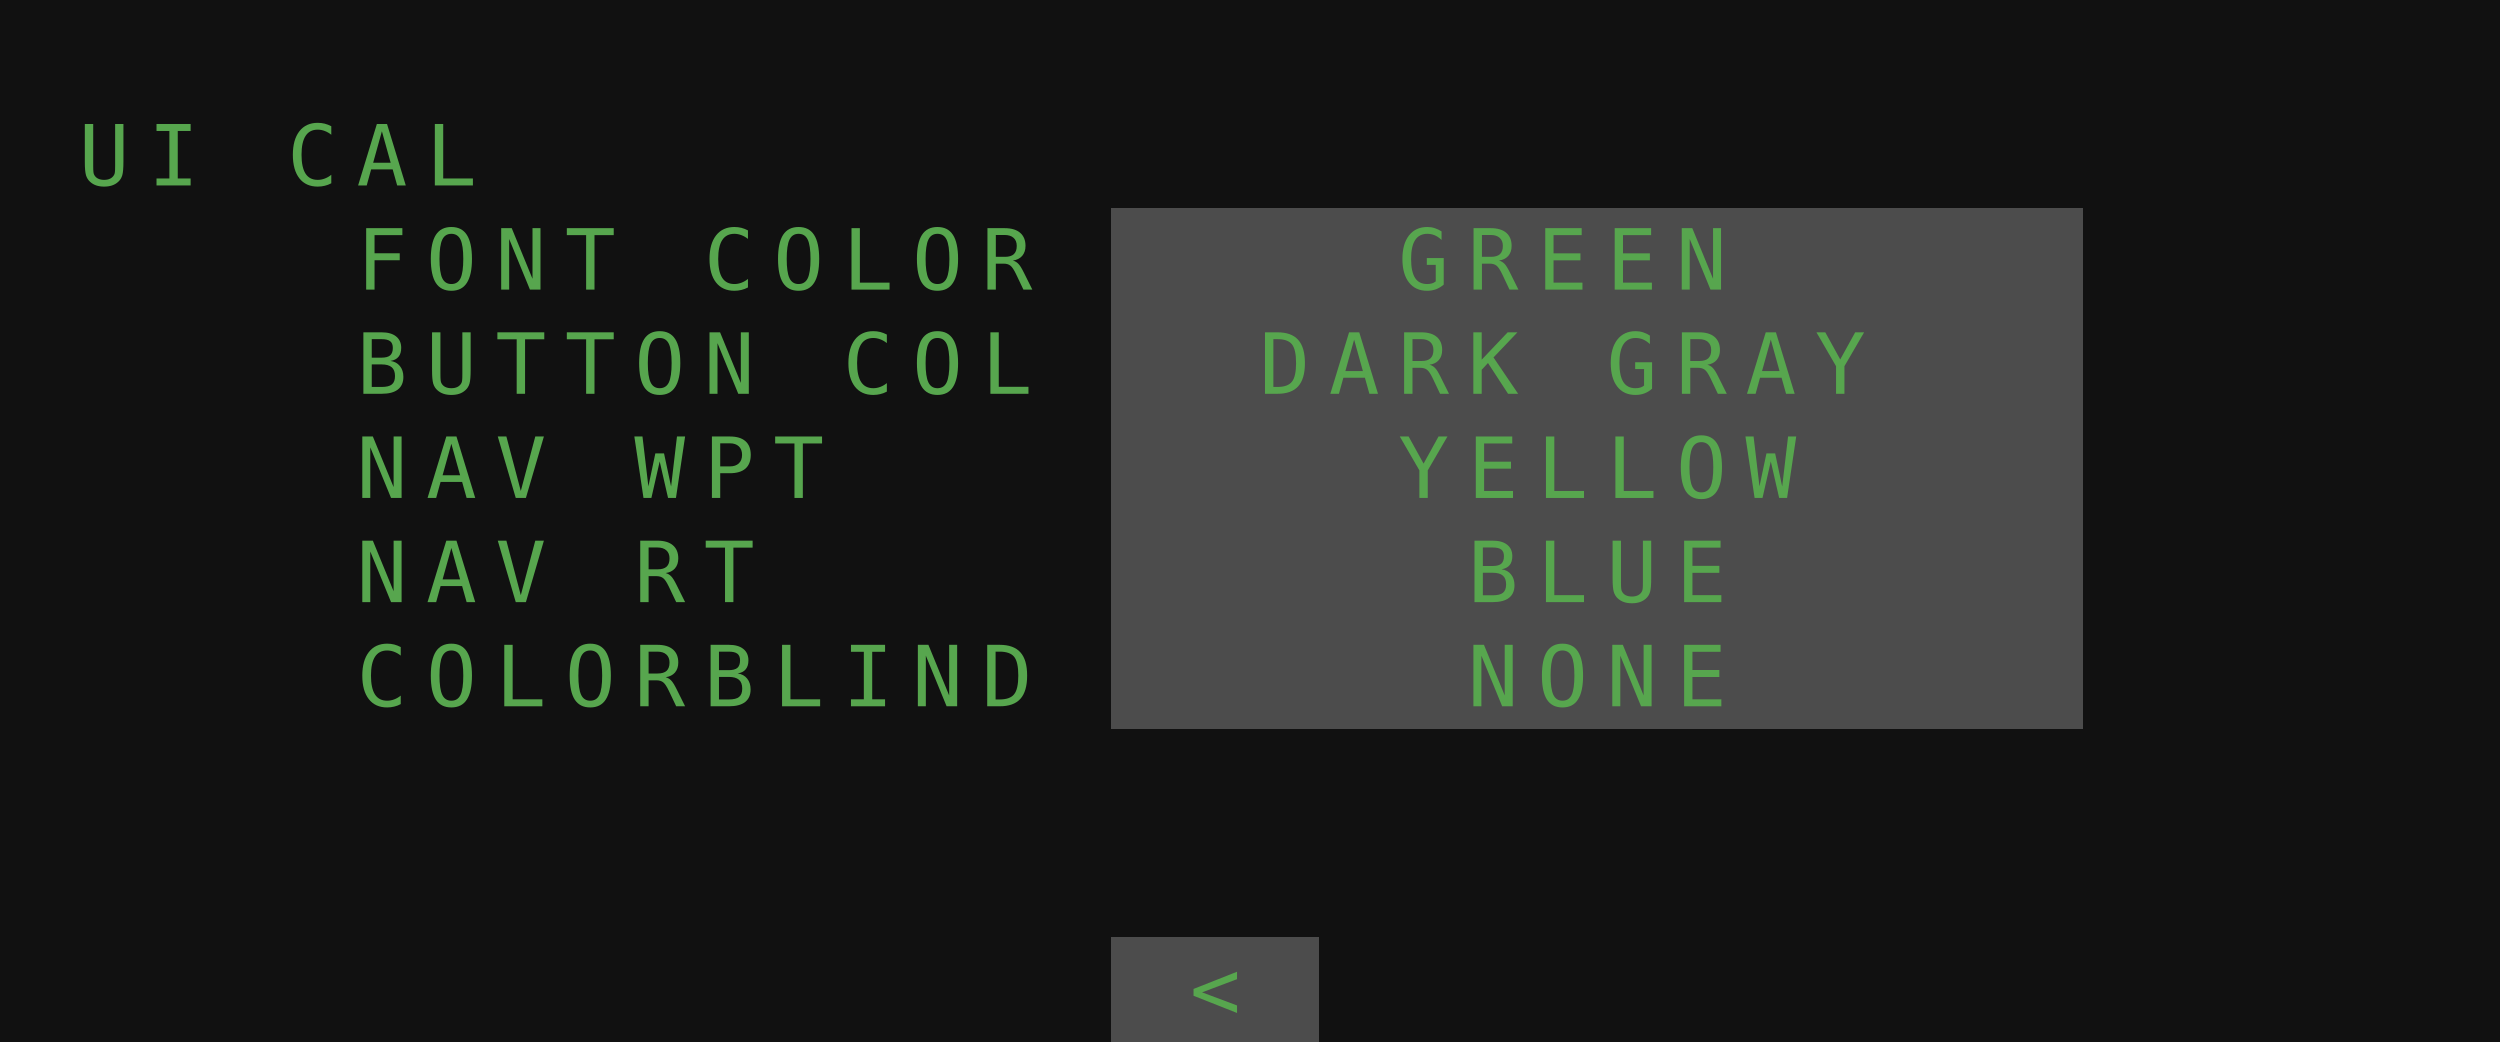
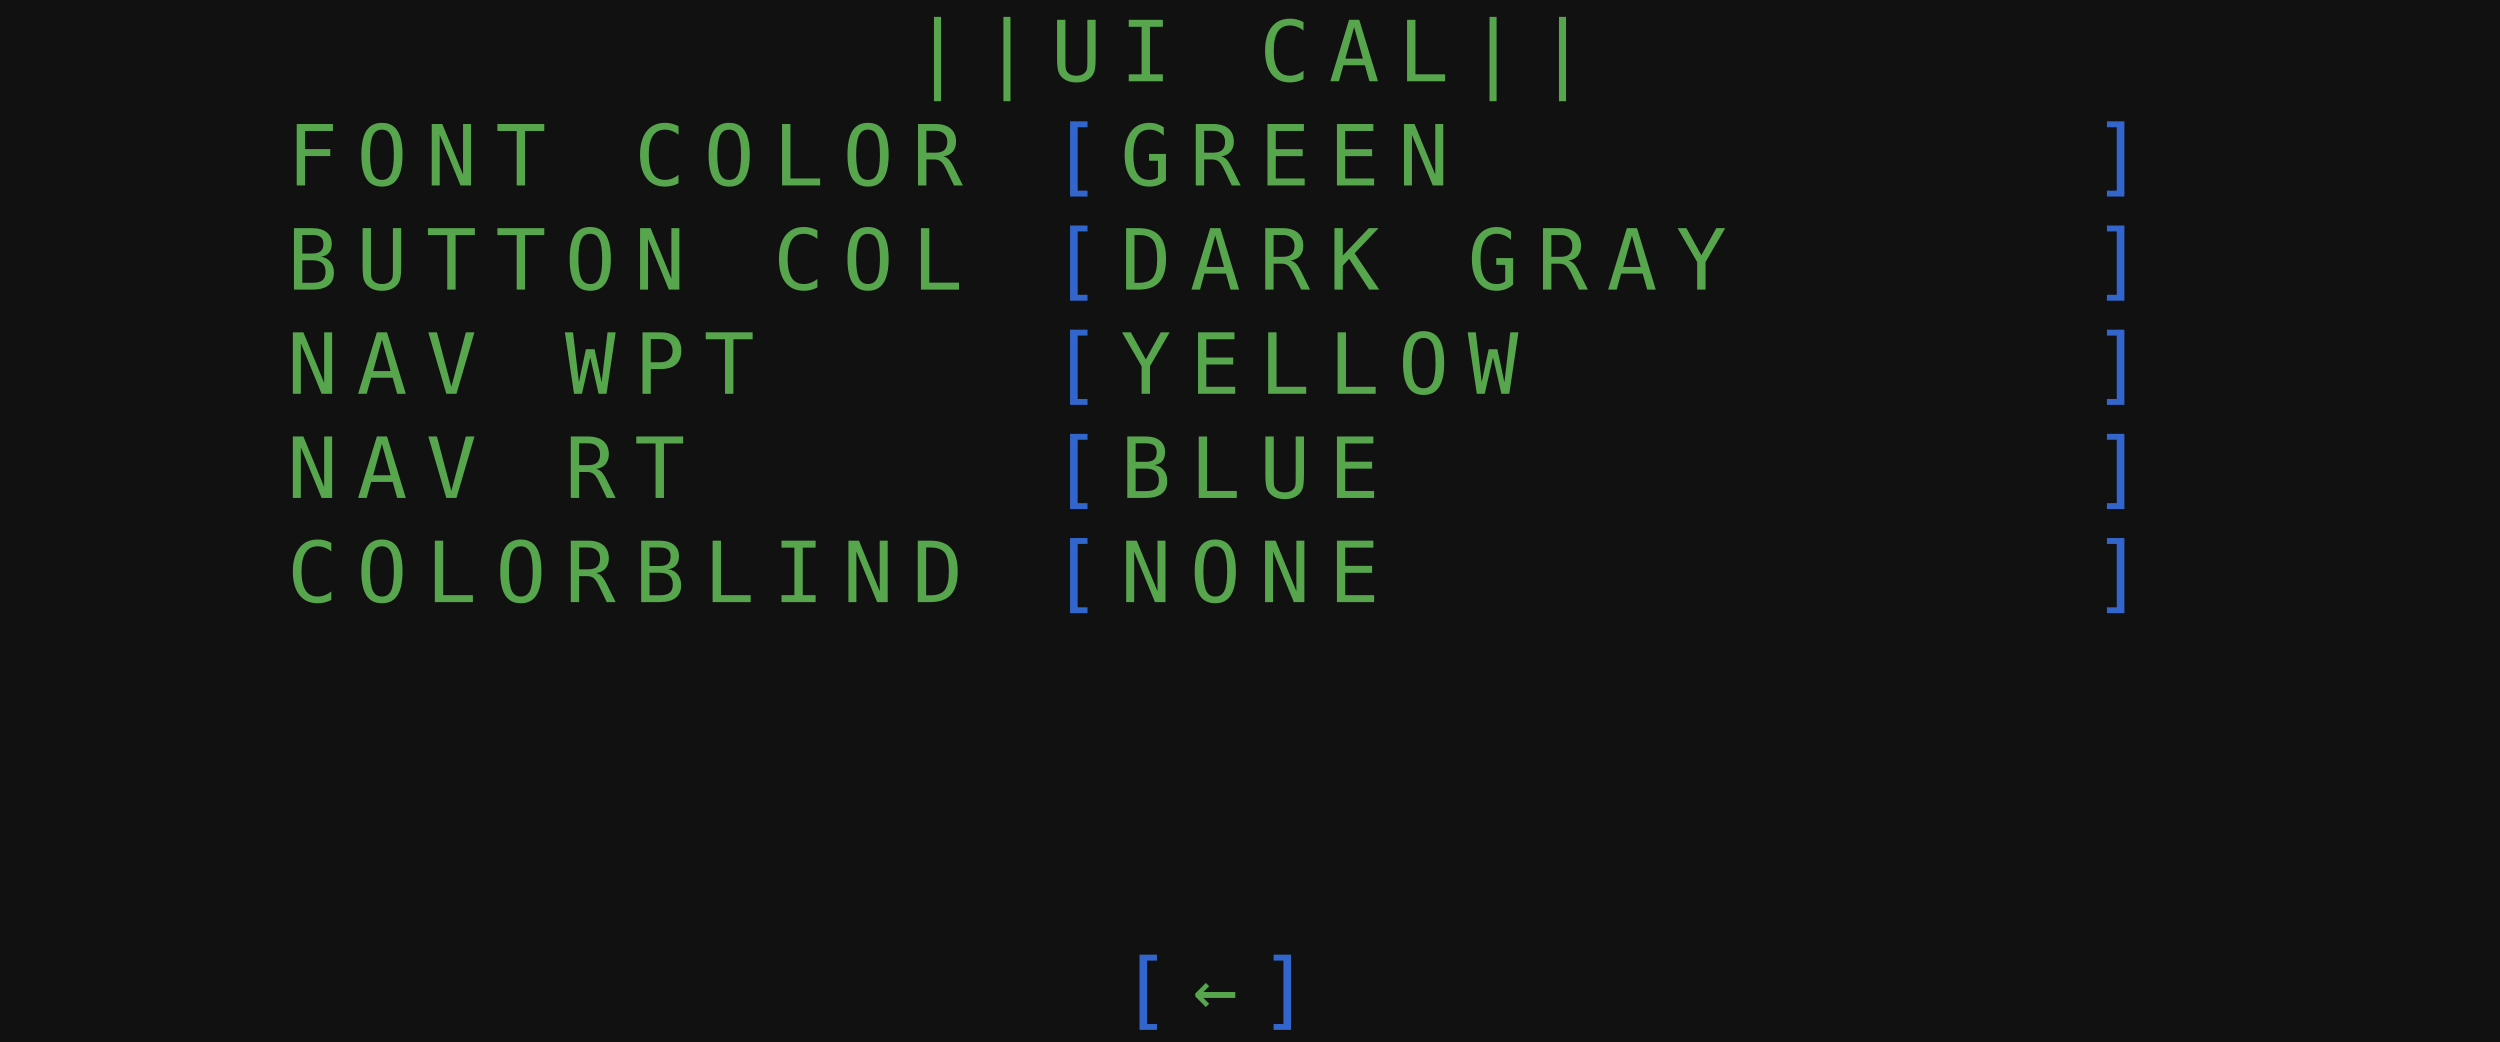
<svg xmlns="http://www.w3.org/2000/svg" width="504" height="210" viewBox="0 0 504 210" font-family="'DejaVu Sans Mono','Consolas',monospace" shape-rendering="crispEdges">
  <rect x="0" y="0" width="504" height="210" fill="#111111" />
  <rect x="0" y="0" width="504" height="21" fill="#111111" />
  <rect x="0" y="21" width="504" height="21" fill="#111111" />
-   <rect x="0" y="42" width="224" height="21" fill="#111111" />
-   <rect x="224" y="42" width="196" height="21" fill="#4c4c4c" />
-   <rect x="420" y="42" width="84" height="21" fill="#111111" />
-   <rect x="0" y="63" width="224" height="21" fill="#111111" />
-   <rect x="224" y="63" width="196" height="21" fill="#4c4c4c" />
-   <rect x="420" y="63" width="84" height="21" fill="#111111" />
-   <rect x="0" y="84" width="224" height="21" fill="#111111" />
-   <rect x="224" y="84" width="196" height="21" fill="#4c4c4c" />
-   <rect x="420" y="84" width="84" height="21" fill="#111111" />
-   <rect x="0" y="105" width="224" height="21" fill="#111111" />
-   <rect x="224" y="105" width="196" height="21" fill="#4c4c4c" />
-   <rect x="420" y="105" width="84" height="21" fill="#111111" />
-   <rect x="0" y="126" width="224" height="21" fill="#111111" />
-   <rect x="224" y="126" width="196" height="21" fill="#4c4c4c" />
-   <rect x="420" y="126" width="84" height="21" fill="#111111" />
+   <rect x="0" y="42" width="504" height="21" fill="#111111" />
+   <rect x="0" y="63" width="504" height="21" fill="#111111" />
+   <rect x="0" y="84" width="504" height="21" fill="#111111" />
+   <rect x="0" y="105" width="504" height="21" fill="#111111" />
+   <rect x="0" y="126" width="504" height="21" fill="#111111" />
  <rect x="0" y="147" width="504" height="21" fill="#111111" />
  <rect x="0" y="168" width="504" height="21" fill="#111111" />
-   <rect x="0" y="189" width="224" height="21" fill="#111111" />
-   <rect x="224" y="189" width="42" height="21" fill="#4c4c4c" />
-   <rect x="266" y="189" width="238" height="21" fill="#111111" />
-   <text x="21" y="31.5" fill="#57a64e" font-size="17" text-anchor="middle" dominant-baseline="central">U</text>
-   <text x="35" y="31.5" fill="#57a64e" font-size="17" text-anchor="middle" dominant-baseline="central">I</text>
-   <text x="63" y="31.5" fill="#57a64e" font-size="17" text-anchor="middle" dominant-baseline="central">C</text>
-   <text x="77" y="31.5" fill="#57a64e" font-size="17" text-anchor="middle" dominant-baseline="central">A</text>
-   <text x="91" y="31.5" fill="#57a64e" font-size="17" text-anchor="middle" dominant-baseline="central">L</text>
-   <text x="77" y="52.5" fill="#57a64e" font-size="17" text-anchor="middle" dominant-baseline="central">F</text>
-   <text x="91" y="52.5" fill="#57a64e" font-size="17" text-anchor="middle" dominant-baseline="central">O</text>
-   <text x="105" y="52.5" fill="#57a64e" font-size="17" text-anchor="middle" dominant-baseline="central">N</text>
-   <text x="119" y="52.5" fill="#57a64e" font-size="17" text-anchor="middle" dominant-baseline="central">T</text>
-   <text x="147" y="52.5" fill="#57a64e" font-size="17" text-anchor="middle" dominant-baseline="central">C</text>
-   <text x="161" y="52.5" fill="#57a64e" font-size="17" text-anchor="middle" dominant-baseline="central">O</text>
-   <text x="175" y="52.5" fill="#57a64e" font-size="17" text-anchor="middle" dominant-baseline="central">L</text>
-   <text x="189" y="52.5" fill="#57a64e" font-size="17" text-anchor="middle" dominant-baseline="central">O</text>
-   <text x="203" y="52.5" fill="#57a64e" font-size="17" text-anchor="middle" dominant-baseline="central">R</text>
-   <text x="287" y="52.5" fill="#57a64e" font-size="17" text-anchor="middle" dominant-baseline="central">G</text>
-   <text x="301" y="52.5" fill="#57a64e" font-size="17" text-anchor="middle" dominant-baseline="central">R</text>
-   <text x="315" y="52.5" fill="#57a64e" font-size="17" text-anchor="middle" dominant-baseline="central">E</text>
-   <text x="329" y="52.5" fill="#57a64e" font-size="17" text-anchor="middle" dominant-baseline="central">E</text>
-   <text x="343" y="52.5" fill="#57a64e" font-size="17" text-anchor="middle" dominant-baseline="central">N</text>
-   <text x="77" y="73.5" fill="#57a64e" font-size="17" text-anchor="middle" dominant-baseline="central">B</text>
-   <text x="91" y="73.5" fill="#57a64e" font-size="17" text-anchor="middle" dominant-baseline="central">U</text>
-   <text x="105" y="73.5" fill="#57a64e" font-size="17" text-anchor="middle" dominant-baseline="central">T</text>
-   <text x="119" y="73.5" fill="#57a64e" font-size="17" text-anchor="middle" dominant-baseline="central">T</text>
-   <text x="133" y="73.5" fill="#57a64e" font-size="17" text-anchor="middle" dominant-baseline="central">O</text>
-   <text x="147" y="73.5" fill="#57a64e" font-size="17" text-anchor="middle" dominant-baseline="central">N</text>
-   <text x="175" y="73.5" fill="#57a64e" font-size="17" text-anchor="middle" dominant-baseline="central">C</text>
-   <text x="189" y="73.5" fill="#57a64e" font-size="17" text-anchor="middle" dominant-baseline="central">O</text>
-   <text x="203" y="73.5" fill="#57a64e" font-size="17" text-anchor="middle" dominant-baseline="central">L</text>
-   <text x="259" y="73.5" fill="#57a64e" font-size="17" text-anchor="middle" dominant-baseline="central">D</text>
-   <text x="273" y="73.5" fill="#57a64e" font-size="17" text-anchor="middle" dominant-baseline="central">A</text>
-   <text x="287" y="73.5" fill="#57a64e" font-size="17" text-anchor="middle" dominant-baseline="central">R</text>
-   <text x="301" y="73.5" fill="#57a64e" font-size="17" text-anchor="middle" dominant-baseline="central">K</text>
-   <text x="329" y="73.5" fill="#57a64e" font-size="17" text-anchor="middle" dominant-baseline="central">G</text>
-   <text x="343" y="73.5" fill="#57a64e" font-size="17" text-anchor="middle" dominant-baseline="central">R</text>
-   <text x="357" y="73.5" fill="#57a64e" font-size="17" text-anchor="middle" dominant-baseline="central">A</text>
-   <text x="371" y="73.5" fill="#57a64e" font-size="17" text-anchor="middle" dominant-baseline="central">Y</text>
-   <text x="77" y="94.5" fill="#57a64e" font-size="17" text-anchor="middle" dominant-baseline="central">N</text>
-   <text x="91" y="94.5" fill="#57a64e" font-size="17" text-anchor="middle" dominant-baseline="central">A</text>
-   <text x="105" y="94.5" fill="#57a64e" font-size="17" text-anchor="middle" dominant-baseline="central">V</text>
-   <text x="133" y="94.5" fill="#57a64e" font-size="17" text-anchor="middle" dominant-baseline="central">W</text>
-   <text x="147" y="94.5" fill="#57a64e" font-size="17" text-anchor="middle" dominant-baseline="central">P</text>
-   <text x="161" y="94.5" fill="#57a64e" font-size="17" text-anchor="middle" dominant-baseline="central">T</text>
-   <text x="287" y="94.5" fill="#57a64e" font-size="17" text-anchor="middle" dominant-baseline="central">Y</text>
-   <text x="301" y="94.5" fill="#57a64e" font-size="17" text-anchor="middle" dominant-baseline="central">E</text>
-   <text x="315" y="94.5" fill="#57a64e" font-size="17" text-anchor="middle" dominant-baseline="central">L</text>
-   <text x="329" y="94.5" fill="#57a64e" font-size="17" text-anchor="middle" dominant-baseline="central">L</text>
-   <text x="343" y="94.5" fill="#57a64e" font-size="17" text-anchor="middle" dominant-baseline="central">O</text>
-   <text x="357" y="94.5" fill="#57a64e" font-size="17" text-anchor="middle" dominant-baseline="central">W</text>
-   <text x="77" y="115.5" fill="#57a64e" font-size="17" text-anchor="middle" dominant-baseline="central">N</text>
-   <text x="91" y="115.5" fill="#57a64e" font-size="17" text-anchor="middle" dominant-baseline="central">A</text>
-   <text x="105" y="115.5" fill="#57a64e" font-size="17" text-anchor="middle" dominant-baseline="central">V</text>
-   <text x="133" y="115.5" fill="#57a64e" font-size="17" text-anchor="middle" dominant-baseline="central">R</text>
-   <text x="147" y="115.5" fill="#57a64e" font-size="17" text-anchor="middle" dominant-baseline="central">T</text>
-   <text x="301" y="115.5" fill="#57a64e" font-size="17" text-anchor="middle" dominant-baseline="central">B</text>
-   <text x="315" y="115.5" fill="#57a64e" font-size="17" text-anchor="middle" dominant-baseline="central">L</text>
-   <text x="329" y="115.5" fill="#57a64e" font-size="17" text-anchor="middle" dominant-baseline="central">U</text>
-   <text x="343" y="115.5" fill="#57a64e" font-size="17" text-anchor="middle" dominant-baseline="central">E</text>
-   <text x="77" y="136.5" fill="#57a64e" font-size="17" text-anchor="middle" dominant-baseline="central">C</text>
-   <text x="91" y="136.5" fill="#57a64e" font-size="17" text-anchor="middle" dominant-baseline="central">O</text>
-   <text x="105" y="136.5" fill="#57a64e" font-size="17" text-anchor="middle" dominant-baseline="central">L</text>
-   <text x="119" y="136.5" fill="#57a64e" font-size="17" text-anchor="middle" dominant-baseline="central">O</text>
-   <text x="133" y="136.5" fill="#57a64e" font-size="17" text-anchor="middle" dominant-baseline="central">R</text>
-   <text x="147" y="136.5" fill="#57a64e" font-size="17" text-anchor="middle" dominant-baseline="central">B</text>
-   <text x="161" y="136.5" fill="#57a64e" font-size="17" text-anchor="middle" dominant-baseline="central">L</text>
-   <text x="175" y="136.5" fill="#57a64e" font-size="17" text-anchor="middle" dominant-baseline="central">I</text>
-   <text x="189" y="136.5" fill="#57a64e" font-size="17" text-anchor="middle" dominant-baseline="central">N</text>
-   <text x="203" y="136.5" fill="#57a64e" font-size="17" text-anchor="middle" dominant-baseline="central">D</text>
-   <text x="301" y="136.5" fill="#57a64e" font-size="17" text-anchor="middle" dominant-baseline="central">N</text>
-   <text x="315" y="136.5" fill="#57a64e" font-size="17" text-anchor="middle" dominant-baseline="central">O</text>
-   <text x="329" y="136.5" fill="#57a64e" font-size="17" text-anchor="middle" dominant-baseline="central">N</text>
-   <text x="343" y="136.5" fill="#57a64e" font-size="17" text-anchor="middle" dominant-baseline="central">E</text>
-   <text x="245" y="199.5" fill="#57a64e" font-size="17" text-anchor="middle" dominant-baseline="central">&lt;</text>
+   <rect x="0" y="189" width="504" height="21" fill="#111111" />
+   <text x="189" y="10.5" fill="#57a64e" font-size="17" text-anchor="middle" dominant-baseline="central">|</text>
+   <text x="203" y="10.5" fill="#57a64e" font-size="17" text-anchor="middle" dominant-baseline="central">|</text>
+   <text x="217" y="10.5" fill="#57a64e" font-size="17" text-anchor="middle" dominant-baseline="central">U</text>
+   <text x="231" y="10.5" fill="#57a64e" font-size="17" text-anchor="middle" dominant-baseline="central">I</text>
+   <text x="259" y="10.5" fill="#57a64e" font-size="17" text-anchor="middle" dominant-baseline="central">C</text>
+   <text x="273" y="10.5" fill="#57a64e" font-size="17" text-anchor="middle" dominant-baseline="central">A</text>
+   <text x="287" y="10.5" fill="#57a64e" font-size="17" text-anchor="middle" dominant-baseline="central">L</text>
+   <text x="301" y="10.5" fill="#57a64e" font-size="17" text-anchor="middle" dominant-baseline="central">|</text>
+   <text x="315" y="10.5" fill="#57a64e" font-size="17" text-anchor="middle" dominant-baseline="central">|</text>
+   <text x="63" y="31.5" fill="#57a64e" font-size="17" text-anchor="middle" dominant-baseline="central">F</text>
+   <text x="77" y="31.5" fill="#57a64e" font-size="17" text-anchor="middle" dominant-baseline="central">O</text>
+   <text x="91" y="31.5" fill="#57a64e" font-size="17" text-anchor="middle" dominant-baseline="central">N</text>
+   <text x="105" y="31.5" fill="#57a64e" font-size="17" text-anchor="middle" dominant-baseline="central">T</text>
+   <text x="133" y="31.5" fill="#57a64e" font-size="17" text-anchor="middle" dominant-baseline="central">C</text>
+   <text x="147" y="31.5" fill="#57a64e" font-size="17" text-anchor="middle" dominant-baseline="central">O</text>
+   <text x="161" y="31.5" fill="#57a64e" font-size="17" text-anchor="middle" dominant-baseline="central">L</text>
+   <text x="175" y="31.5" fill="#57a64e" font-size="17" text-anchor="middle" dominant-baseline="central">O</text>
+   <text x="189" y="31.5" fill="#57a64e" font-size="17" text-anchor="middle" dominant-baseline="central">R</text>
+   <text x="217" y="31.5" fill="#3366cc" font-size="17" text-anchor="middle" dominant-baseline="central">[</text>
+   <text x="231" y="31.5" fill="#57a64e" font-size="17" text-anchor="middle" dominant-baseline="central">G</text>
+   <text x="245" y="31.5" fill="#57a64e" font-size="17" text-anchor="middle" dominant-baseline="central">R</text>
+   <text x="259" y="31.5" fill="#57a64e" font-size="17" text-anchor="middle" dominant-baseline="central">E</text>
+   <text x="273" y="31.5" fill="#57a64e" font-size="17" text-anchor="middle" dominant-baseline="central">E</text>
+   <text x="287" y="31.5" fill="#57a64e" font-size="17" text-anchor="middle" dominant-baseline="central">N</text>
+   <text x="427" y="31.5" fill="#3366cc" font-size="17" text-anchor="middle" dominant-baseline="central">]</text>
+   <text x="63" y="52.5" fill="#57a64e" font-size="17" text-anchor="middle" dominant-baseline="central">B</text>
+   <text x="77" y="52.5" fill="#57a64e" font-size="17" text-anchor="middle" dominant-baseline="central">U</text>
+   <text x="91" y="52.5" fill="#57a64e" font-size="17" text-anchor="middle" dominant-baseline="central">T</text>
+   <text x="105" y="52.5" fill="#57a64e" font-size="17" text-anchor="middle" dominant-baseline="central">T</text>
+   <text x="119" y="52.5" fill="#57a64e" font-size="17" text-anchor="middle" dominant-baseline="central">O</text>
+   <text x="133" y="52.5" fill="#57a64e" font-size="17" text-anchor="middle" dominant-baseline="central">N</text>
+   <text x="161" y="52.5" fill="#57a64e" font-size="17" text-anchor="middle" dominant-baseline="central">C</text>
+   <text x="175" y="52.5" fill="#57a64e" font-size="17" text-anchor="middle" dominant-baseline="central">O</text>
+   <text x="189" y="52.5" fill="#57a64e" font-size="17" text-anchor="middle" dominant-baseline="central">L</text>
+   <text x="217" y="52.5" fill="#3366cc" font-size="17" text-anchor="middle" dominant-baseline="central">[</text>
+   <text x="231" y="52.5" fill="#57a64e" font-size="17" text-anchor="middle" dominant-baseline="central">D</text>
+   <text x="245" y="52.5" fill="#57a64e" font-size="17" text-anchor="middle" dominant-baseline="central">A</text>
+   <text x="259" y="52.5" fill="#57a64e" font-size="17" text-anchor="middle" dominant-baseline="central">R</text>
+   <text x="273" y="52.5" fill="#57a64e" font-size="17" text-anchor="middle" dominant-baseline="central">K</text>
+   <text x="301" y="52.5" fill="#57a64e" font-size="17" text-anchor="middle" dominant-baseline="central">G</text>
+   <text x="315" y="52.5" fill="#57a64e" font-size="17" text-anchor="middle" dominant-baseline="central">R</text>
+   <text x="329" y="52.5" fill="#57a64e" font-size="17" text-anchor="middle" dominant-baseline="central">A</text>
+   <text x="343" y="52.5" fill="#57a64e" font-size="17" text-anchor="middle" dominant-baseline="central">Y</text>
+   <text x="427" y="52.5" fill="#3366cc" font-size="17" text-anchor="middle" dominant-baseline="central">]</text>
+   <text x="63" y="73.5" fill="#57a64e" font-size="17" text-anchor="middle" dominant-baseline="central">N</text>
+   <text x="77" y="73.5" fill="#57a64e" font-size="17" text-anchor="middle" dominant-baseline="central">A</text>
+   <text x="91" y="73.5" fill="#57a64e" font-size="17" text-anchor="middle" dominant-baseline="central">V</text>
+   <text x="119" y="73.5" fill="#57a64e" font-size="17" text-anchor="middle" dominant-baseline="central">W</text>
+   <text x="133" y="73.5" fill="#57a64e" font-size="17" text-anchor="middle" dominant-baseline="central">P</text>
+   <text x="147" y="73.5" fill="#57a64e" font-size="17" text-anchor="middle" dominant-baseline="central">T</text>
+   <text x="217" y="73.5" fill="#3366cc" font-size="17" text-anchor="middle" dominant-baseline="central">[</text>
+   <text x="231" y="73.5" fill="#57a64e" font-size="17" text-anchor="middle" dominant-baseline="central">Y</text>
+   <text x="245" y="73.5" fill="#57a64e" font-size="17" text-anchor="middle" dominant-baseline="central">E</text>
+   <text x="259" y="73.5" fill="#57a64e" font-size="17" text-anchor="middle" dominant-baseline="central">L</text>
+   <text x="273" y="73.5" fill="#57a64e" font-size="17" text-anchor="middle" dominant-baseline="central">L</text>
+   <text x="287" y="73.5" fill="#57a64e" font-size="17" text-anchor="middle" dominant-baseline="central">O</text>
+   <text x="301" y="73.5" fill="#57a64e" font-size="17" text-anchor="middle" dominant-baseline="central">W</text>
+   <text x="427" y="73.5" fill="#3366cc" font-size="17" text-anchor="middle" dominant-baseline="central">]</text>
+   <text x="63" y="94.5" fill="#57a64e" font-size="17" text-anchor="middle" dominant-baseline="central">N</text>
+   <text x="77" y="94.5" fill="#57a64e" font-size="17" text-anchor="middle" dominant-baseline="central">A</text>
+   <text x="91" y="94.5" fill="#57a64e" font-size="17" text-anchor="middle" dominant-baseline="central">V</text>
+   <text x="119" y="94.5" fill="#57a64e" font-size="17" text-anchor="middle" dominant-baseline="central">R</text>
+   <text x="133" y="94.5" fill="#57a64e" font-size="17" text-anchor="middle" dominant-baseline="central">T</text>
+   <text x="217" y="94.5" fill="#3366cc" font-size="17" text-anchor="middle" dominant-baseline="central">[</text>
+   <text x="231" y="94.5" fill="#57a64e" font-size="17" text-anchor="middle" dominant-baseline="central">B</text>
+   <text x="245" y="94.5" fill="#57a64e" font-size="17" text-anchor="middle" dominant-baseline="central">L</text>
+   <text x="259" y="94.5" fill="#57a64e" font-size="17" text-anchor="middle" dominant-baseline="central">U</text>
+   <text x="273" y="94.5" fill="#57a64e" font-size="17" text-anchor="middle" dominant-baseline="central">E</text>
+   <text x="427" y="94.5" fill="#3366cc" font-size="17" text-anchor="middle" dominant-baseline="central">]</text>
+   <text x="63" y="115.5" fill="#57a64e" font-size="17" text-anchor="middle" dominant-baseline="central">C</text>
+   <text x="77" y="115.5" fill="#57a64e" font-size="17" text-anchor="middle" dominant-baseline="central">O</text>
+   <text x="91" y="115.5" fill="#57a64e" font-size="17" text-anchor="middle" dominant-baseline="central">L</text>
+   <text x="105" y="115.5" fill="#57a64e" font-size="17" text-anchor="middle" dominant-baseline="central">O</text>
+   <text x="119" y="115.5" fill="#57a64e" font-size="17" text-anchor="middle" dominant-baseline="central">R</text>
+   <text x="133" y="115.5" fill="#57a64e" font-size="17" text-anchor="middle" dominant-baseline="central">B</text>
+   <text x="147" y="115.5" fill="#57a64e" font-size="17" text-anchor="middle" dominant-baseline="central">L</text>
+   <text x="161" y="115.5" fill="#57a64e" font-size="17" text-anchor="middle" dominant-baseline="central">I</text>
+   <text x="175" y="115.5" fill="#57a64e" font-size="17" text-anchor="middle" dominant-baseline="central">N</text>
+   <text x="189" y="115.5" fill="#57a64e" font-size="17" text-anchor="middle" dominant-baseline="central">D</text>
+   <text x="217" y="115.5" fill="#3366cc" font-size="17" text-anchor="middle" dominant-baseline="central">[</text>
+   <text x="231" y="115.5" fill="#57a64e" font-size="17" text-anchor="middle" dominant-baseline="central">N</text>
+   <text x="245" y="115.5" fill="#57a64e" font-size="17" text-anchor="middle" dominant-baseline="central">O</text>
+   <text x="259" y="115.5" fill="#57a64e" font-size="17" text-anchor="middle" dominant-baseline="central">N</text>
+   <text x="273" y="115.5" fill="#57a64e" font-size="17" text-anchor="middle" dominant-baseline="central">E</text>
+   <text x="427" y="115.5" fill="#3366cc" font-size="17" text-anchor="middle" dominant-baseline="central">]</text>
+   <text x="231" y="199.5" fill="#3366cc" font-size="17" text-anchor="middle" dominant-baseline="central">[</text>
+   <text x="245" y="199.5" fill="#57a64e" font-size="15" text-anchor="middle" dominant-baseline="central">←</text>
+   <text x="259" y="199.5" fill="#3366cc" font-size="17" text-anchor="middle" dominant-baseline="central">]</text>
</svg>
